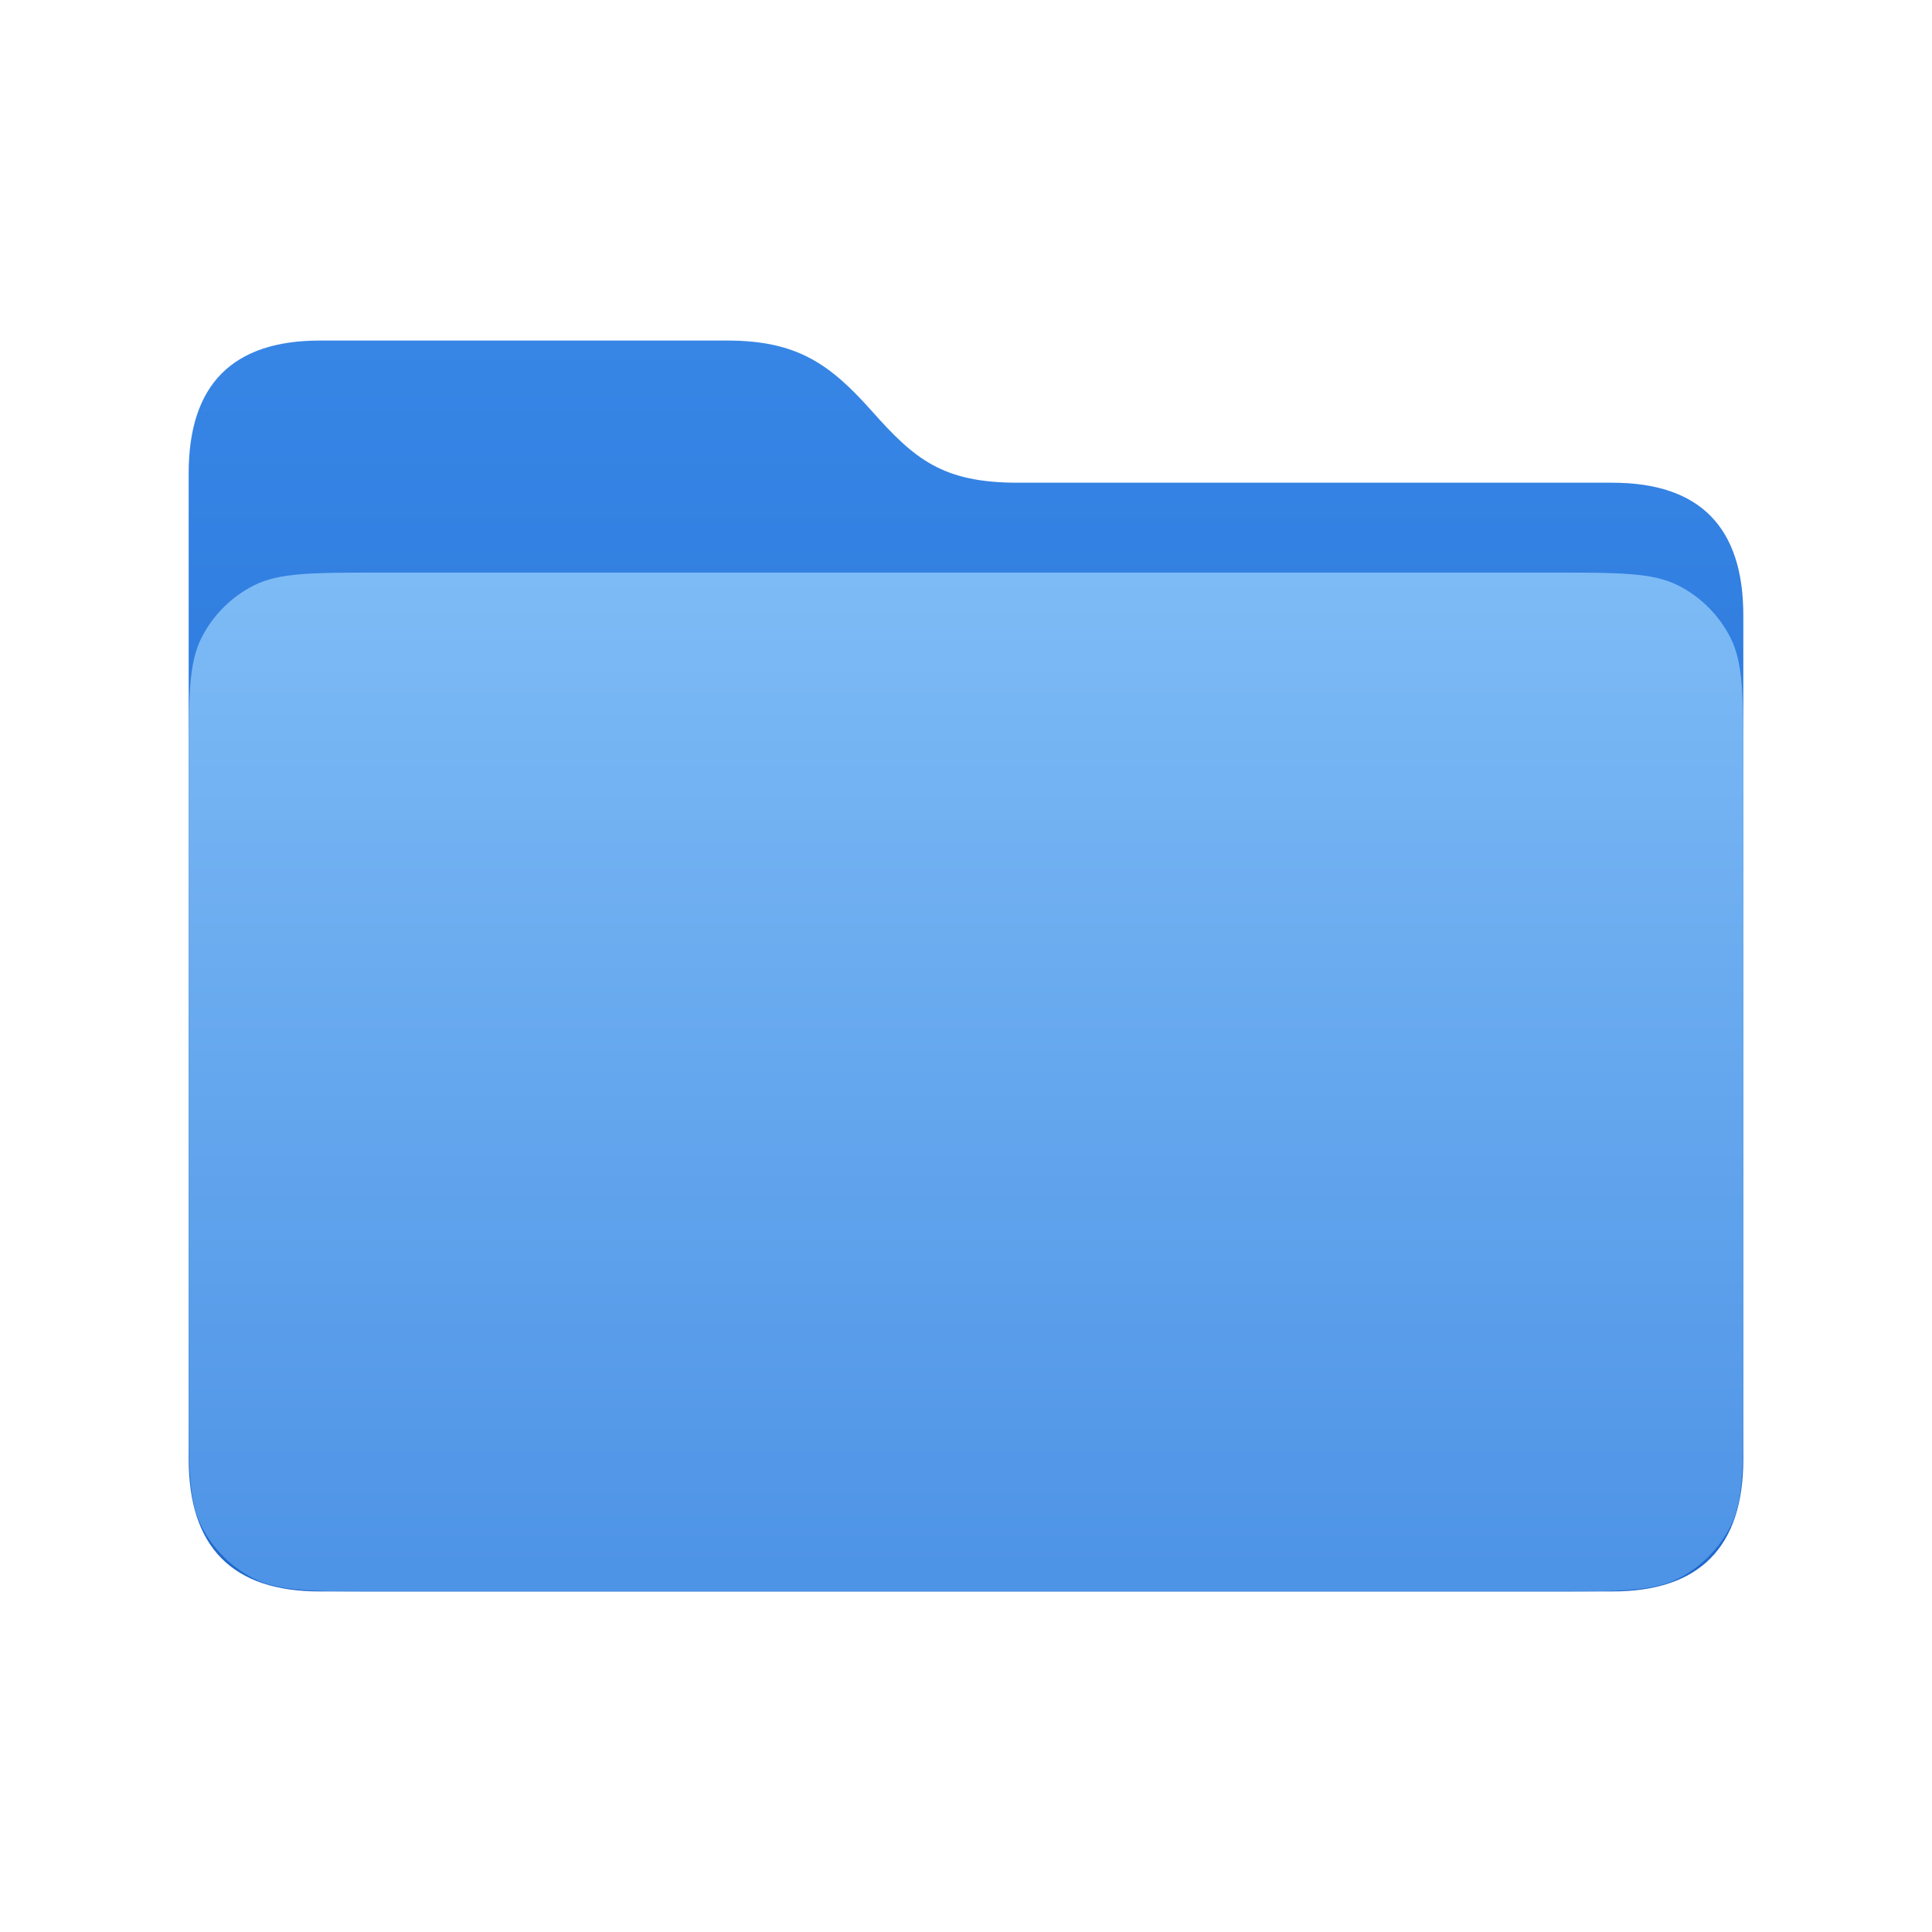
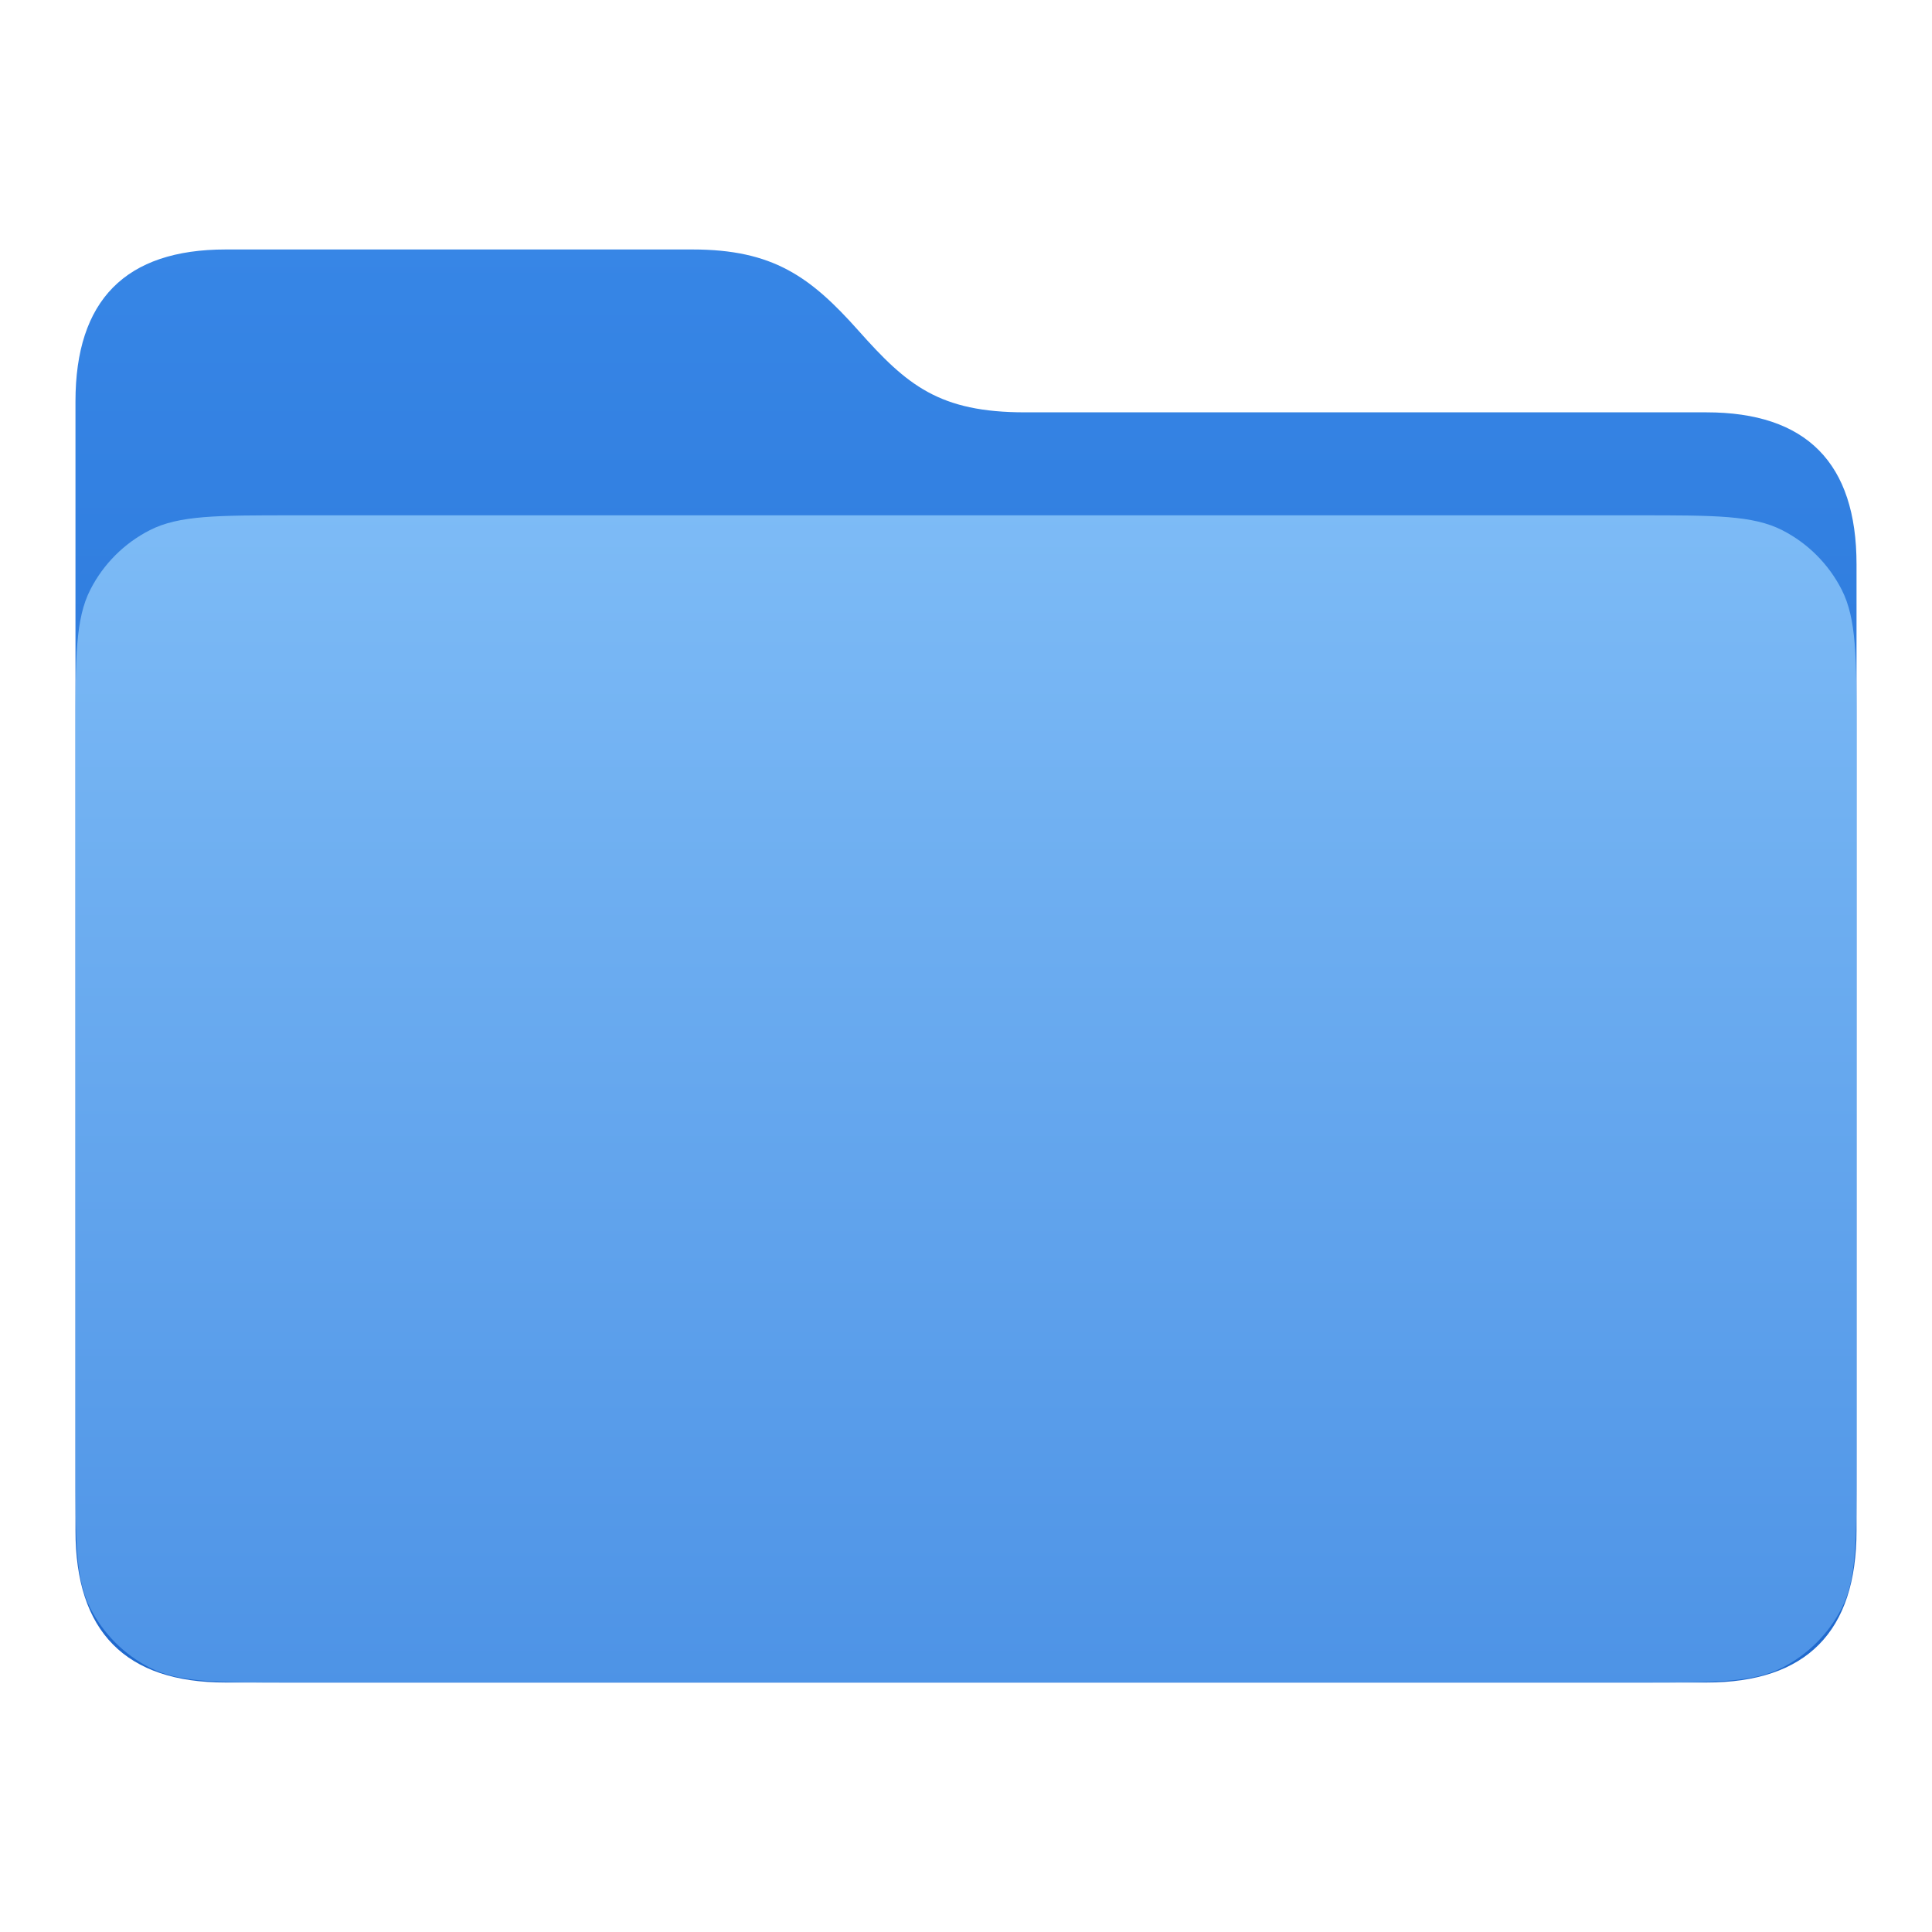
<svg xmlns="http://www.w3.org/2000/svg" xmlns:xlink="http://www.w3.org/1999/xlink" width="1024px" height="1024px" viewBox="0 0 1024 1024" version="1.1">
  <defs>
    <path d="M462.361,218.174 C484.699,243.291 499.59,255.849 539.301,255.849 L854.506,255.849 C900.835,255.849 924,279.291 924,326.174 L924,773.174 C924,820.058 900.835,843.5 854.506,843.5 L826.31,843.5 C825.283,843.5 824.24,843.5 823.181,843.5 L200.819,843.5 C199.76,843.5 198.717,843.5 197.69,843.5 L169.494,843.5 C123.165,843.5 100,820.058 100,773.174 L100,250.826 C100,203.942 123.165,180.5 169.494,180.5 L385.422,180.5 C422.651,180.5 440.024,193.058 462.361,218.174 Z" id="path-1" />
    <linearGradient x1="50%" y1="0%" x2="50%" y2="100%" id="linearGradient-2">
      <stop stop-color="#3786E6" offset="0%" />
      <stop stop-color="#1F68CC" offset="100%" />
    </linearGradient>
    <linearGradient x1="50%" y1="0%" x2="50%" y2="100%" id="linearGradient-3">
      <stop stop-color="#7DBBF6" offset="0%" />
      <stop stop-color="#4D93E6" offset="100%" />
    </linearGradient>
  </defs>
-   <g id="icon-dark" stroke="none" fill="none" xlink:href="#path-1" fill-rule="evenodd" stroke-width="1">
+   <g id="icon-dark" transform="matrix(1.145631, 0, 0, 1.145631, -74.56311, -74.56311)" stroke="none" fill="none" xlink:href="#path-1" fill-rule="evenodd" stroke-width="1">
    <g id="Glyph">
      <path d="M169.494,843.5 C123.165,843.5 100,820.058 100,773.174 L100,250.826 C100,203.942 123.165,180.5 169.494,180.5 L385.422,180.5 C422.651,180.5 440.024,193.058 462.361,218.174 C484.699,243.291 499.59,255.849 539.301,255.849 L854.506,255.849 C900.835,255.849 924,279.291 924,326.174 L924,773.174 C924,820.058 900.835,843.5 854.506,843.5 L169.494,843.5 Z" id="Back" fill="url(#linearGradient-2)" />
      <path d="M200.819,303.492 L823.181,303.492 C858.471,303.492 876.116,303.492 889.595,310.36 C901.451,316.401 911.091,326.041 917.132,337.897 C924,351.376 924,369.021 924,404.311 L924,742.681 C924,777.971 924,795.616 917.132,809.095 C911.091,820.951 901.451,830.591 889.595,836.632 C876.116,843.5 858.471,843.5 823.181,843.5 L200.819,843.5 C165.529,843.5 147.884,843.5 134.405,836.632 C122.549,830.591 112.909,820.951 106.868,809.095 C100,795.616 100,777.971 100,742.681 L100,404.311 C100,369.021 100,351.376 106.868,337.897 C112.909,326.041 122.549,316.401 134.405,310.36 C147.884,303.492 165.529,303.492 200.819,303.492 Z" id="Front" fill="url(#linearGradient-3)" />
    </g>
  </g>
</svg>
